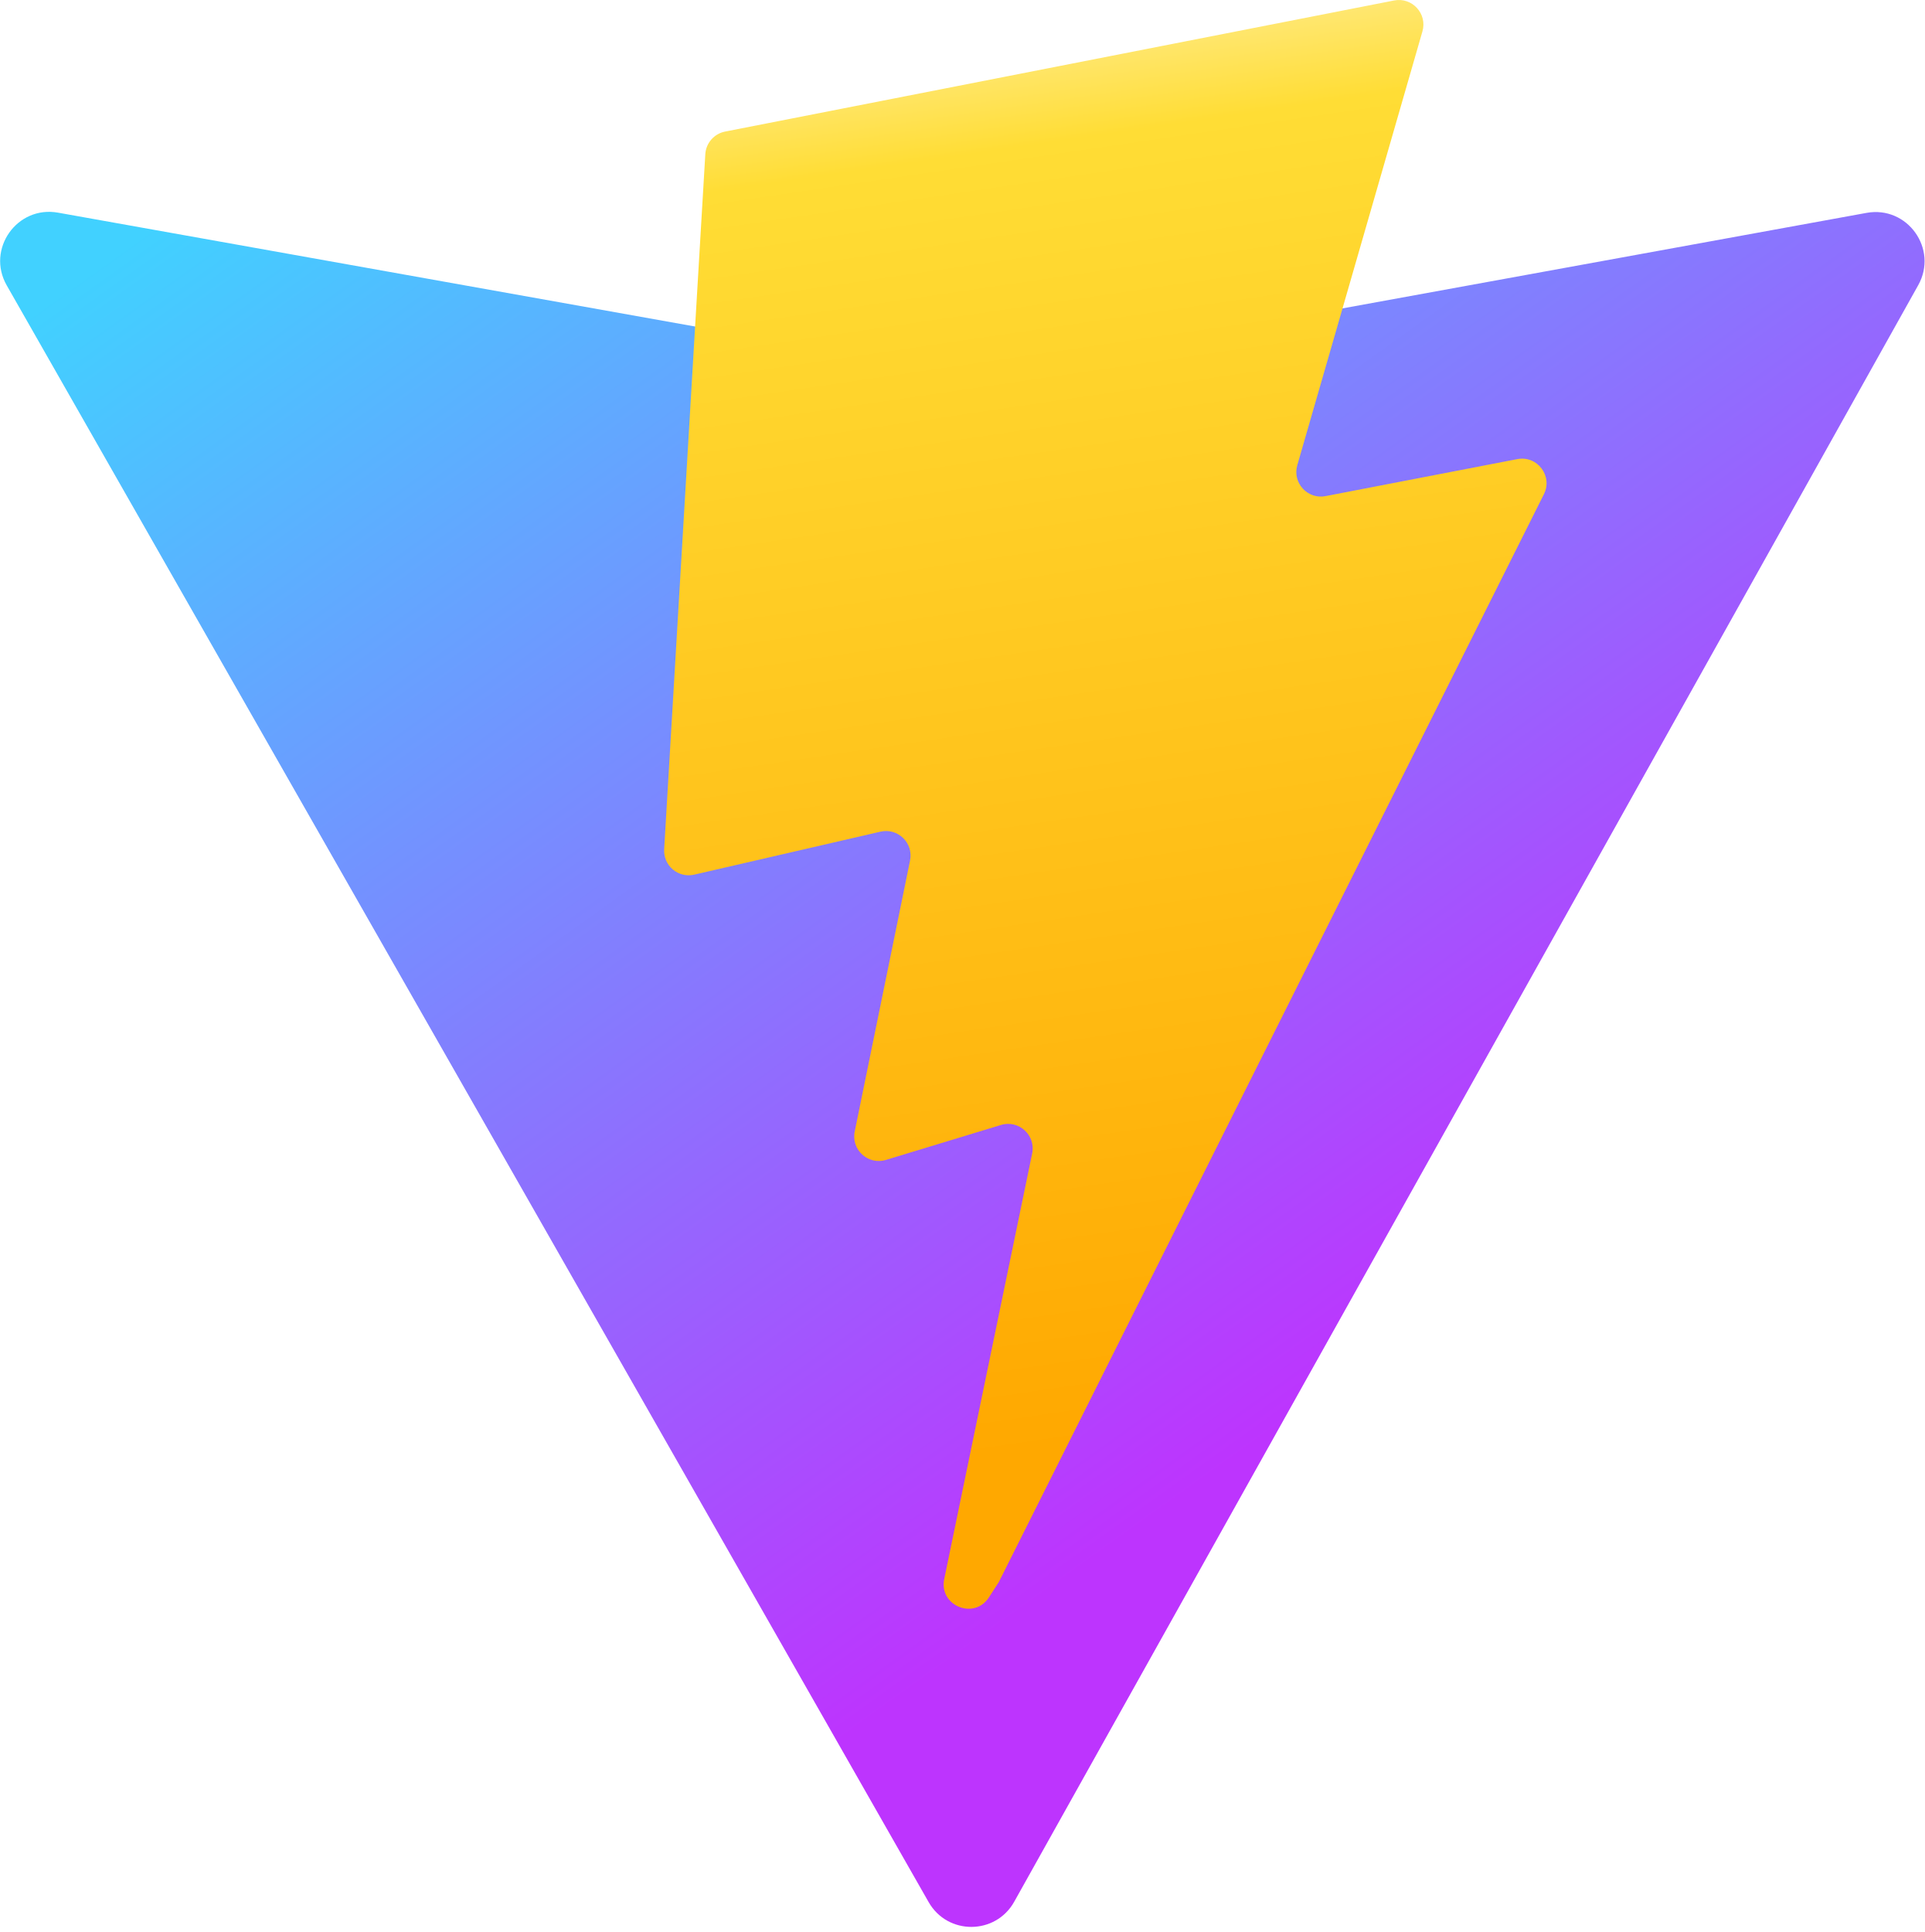
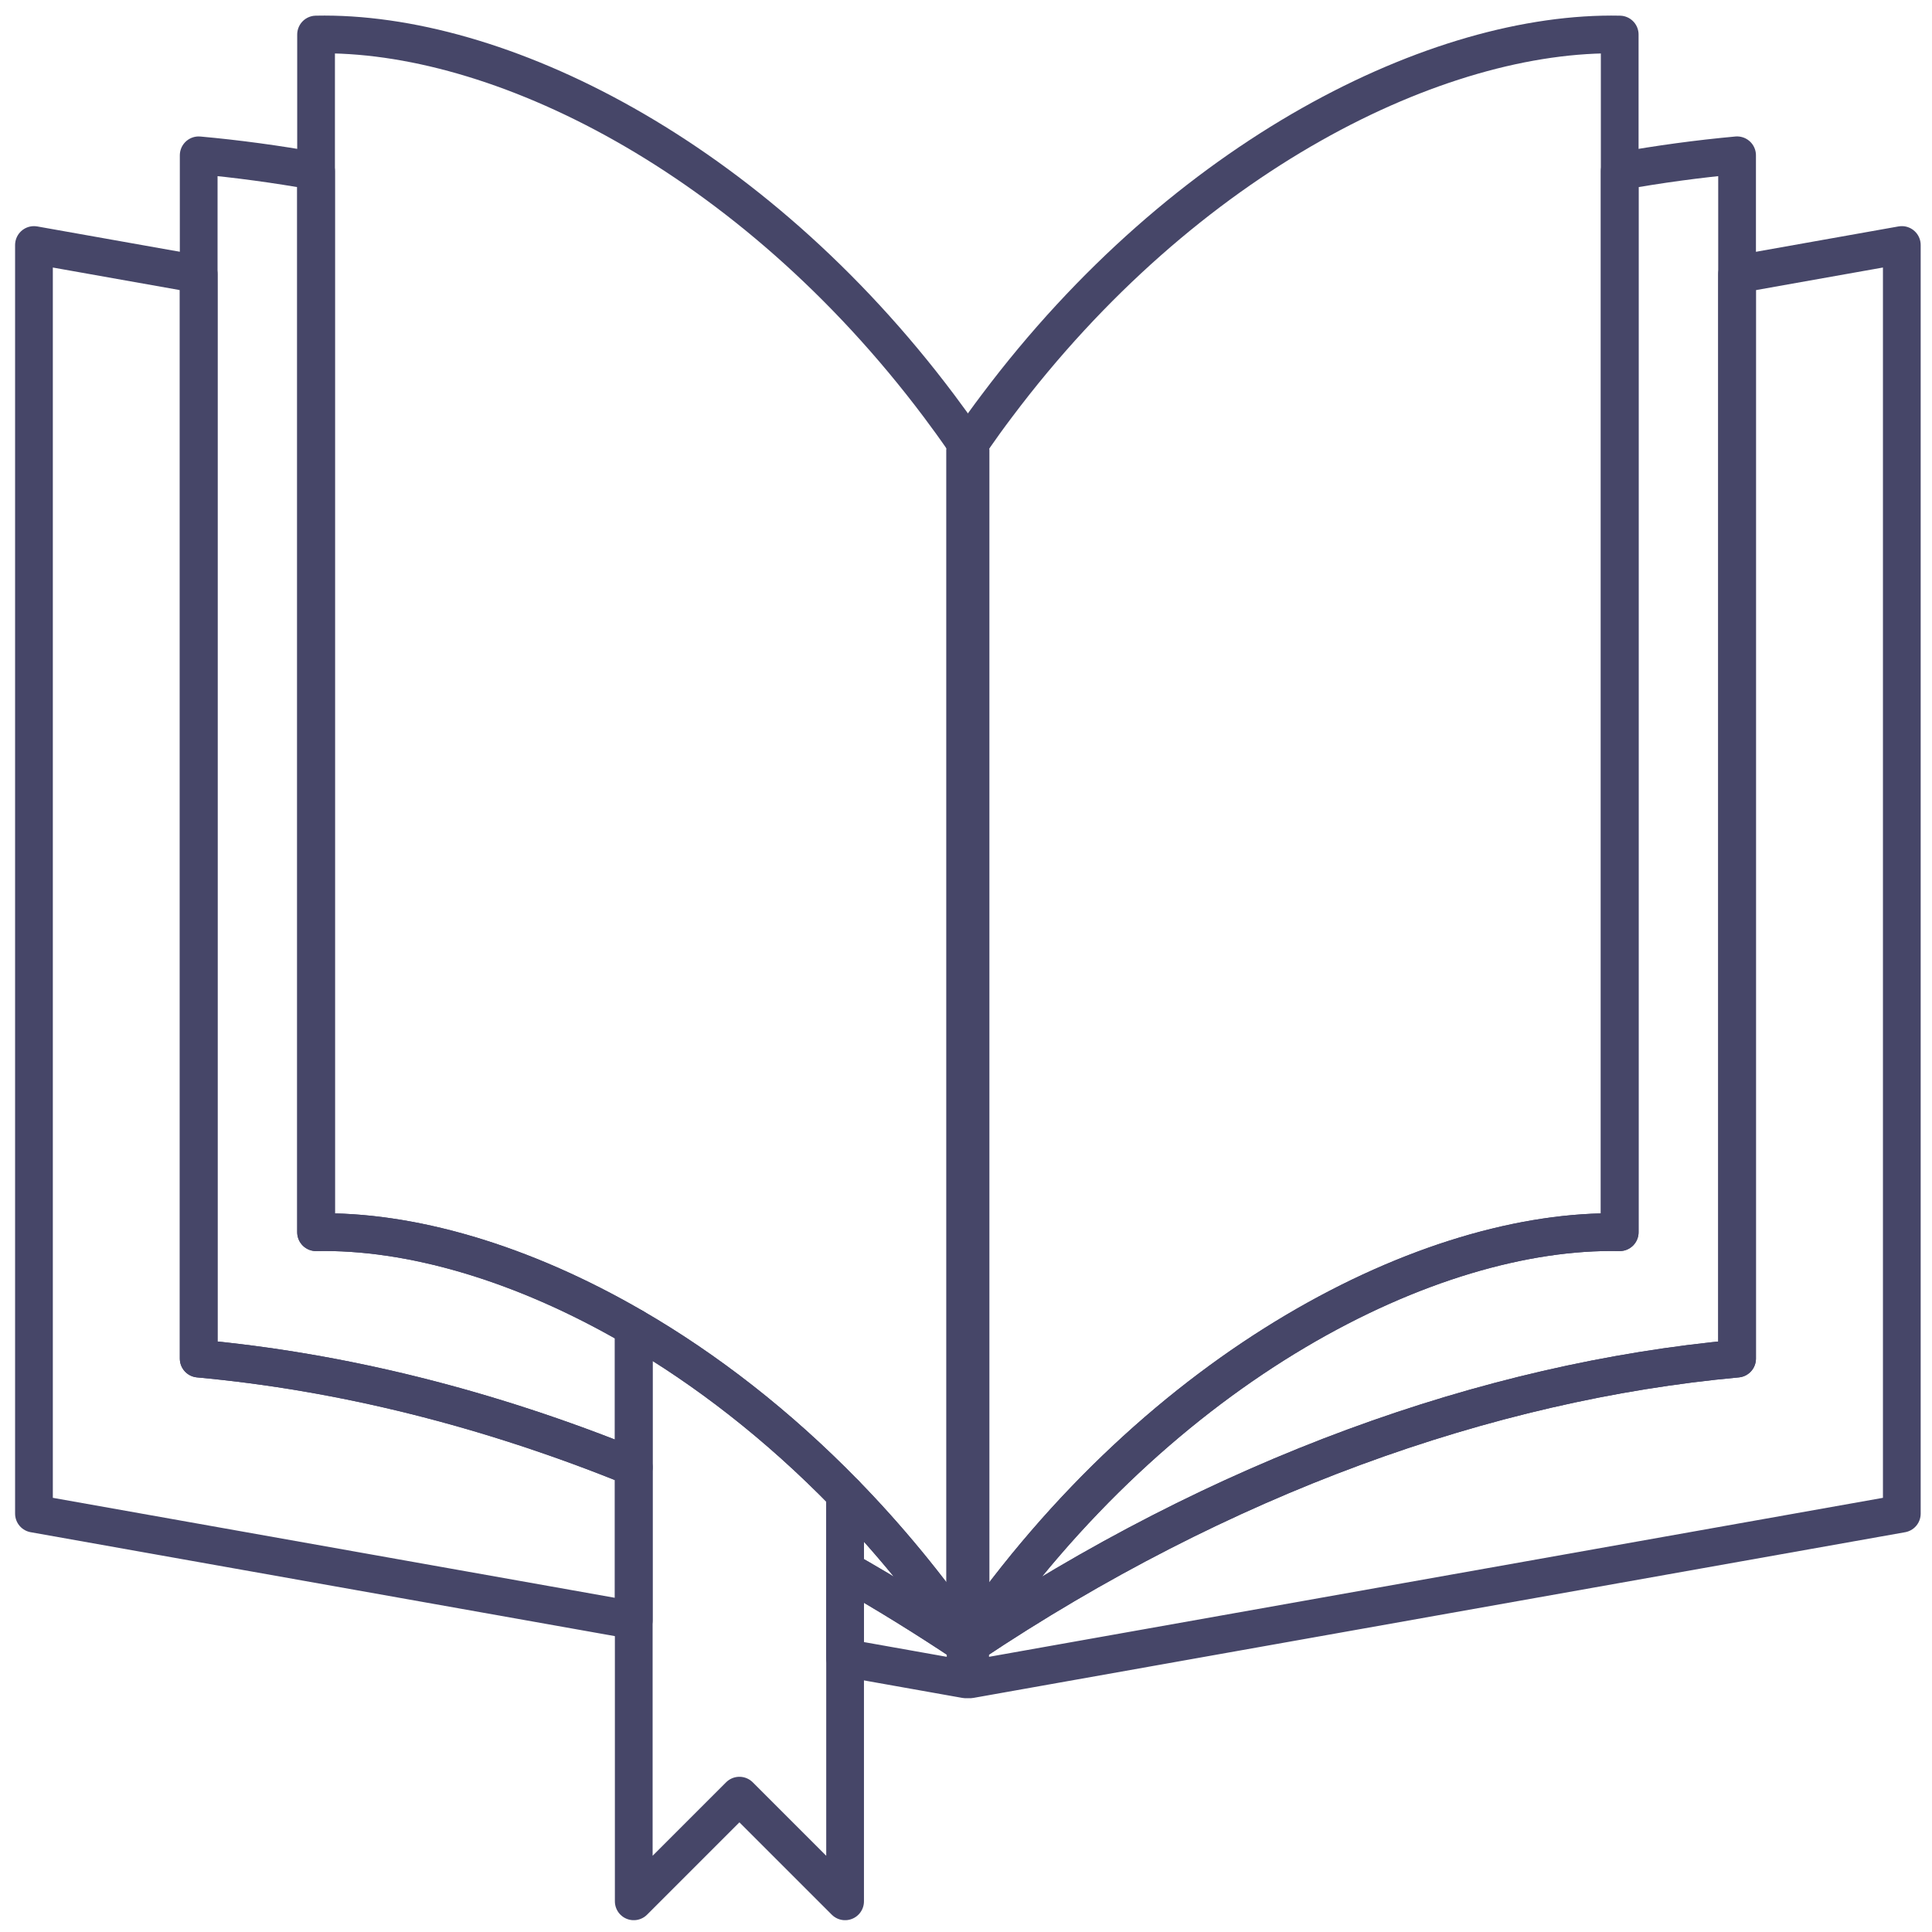
- <svg xmlns="http://www.w3.org/2000/svg" aria-hidden="true" role="img" class="iconify iconify--logos" width="31.88" height="32" preserveAspectRatio="xMidYMid meet" viewBox="0 0 256 257">
-   <defs>
-     <linearGradient id="IconifyId1813088fe1fbc01fb466" x1="-.828%" x2="57.636%" y1="7.652%" y2="78.411%">
-       <stop offset="0%" stop-color="#41D1FF" />
-       <stop offset="100%" stop-color="#BD34FE" />
-     </linearGradient>
-     <linearGradient id="IconifyId1813088fe1fbc01fb467" x1="43.376%" x2="50.316%" y1="2.242%" y2="89.03%">
-       <stop offset="0%" stop-color="#FFEA83" />
-       <stop offset="8.333%" stop-color="#FFDD35" />
-       <stop offset="100%" stop-color="#FFA800" />
-     </linearGradient>
-   </defs>
-   <path fill="url(#IconifyId1813088fe1fbc01fb466)" d="M255.153 37.938L134.897 252.976c-2.483 4.44-8.862 4.466-11.382.048L.875 37.958c-2.746-4.814 1.371-10.646 6.827-9.67l120.385 21.517a6.537 6.537 0 0 0 2.322-.004l117.867-21.483c5.438-.991 9.574 4.796 6.877 9.62Z" />
-   <path fill="url(#IconifyId1813088fe1fbc01fb467)" d="M185.432.063L96.44 17.501a3.268 3.268 0 0 0-2.634 3.014l-5.474 92.456a3.268 3.268 0 0 0 3.997 3.378l24.777-5.718c2.318-.535 4.413 1.507 3.936 3.838l-7.361 36.047c-.495 2.426 1.782 4.5 4.151 3.78l15.304-4.649c2.372-.72 4.652 1.36 4.15 3.788l-11.698 56.621c-.732 3.542 3.979 5.473 5.943 2.437l1.313-2.028l72.516-144.72c1.215-2.423-.88-5.186-3.54-4.672l-25.505 4.922c-2.396.462-4.435-1.77-3.759-4.114l16.646-57.705c.677-2.35-1.37-4.583-3.769-4.113Z" />
+ <svg xmlns="http://www.w3.org/2000/svg" enable-background="new 0 0 512 512" viewBox="0 0 512 512" id="book">
+   <path fill="none" stroke="#464668" stroke-linecap="round" stroke-linejoin="round" stroke-miterlimit="10" stroke-width="10" d="M52.655 360.043c37.609 3.443 76.534 13.048 115.294 28.813V429.4L9 401.127V64.931l43.655 7.758V360.043zM255.904 436.516v8.526l-31.946-5.684v-23.275c10.714 6.078 21.345 12.643 31.883 19.686v.83C255.862 436.568 255.883 436.547 255.904 436.516z" />
+   <path fill="none" stroke="#464668" stroke-linecap="round" stroke-linejoin="round" stroke-miterlimit="10" stroke-width="10" d="M257.099 117.709v318.893l-.598-.105-.344-.06-.179-.03-.075-.015-.06-.015V119.205c.015-.03.045-.06.06-.09v-1.616l.09.015.165.03.344.06.404.075L257.099 117.709zM83.761 326.553c24.644-.529 54.349 7.883 84.189 25.235v37.069c-38.76-15.765-77.686-25.37-115.294-28.813V41.159c10.279.933 20.661 2.344 31.105 4.211C83.761 45.37 83.761 326.553 83.761 326.553zM255.841 434.701v1.068c-10.538-7.043-21.169-13.608-31.883-19.686v-20.194C235.17 407.391 245.905 420.335 255.841 434.701z" />
+   <path fill="none" stroke="#464668" stroke-linecap="round" stroke-linejoin="round" stroke-miterlimit="10" stroke-width="10" d="    M257.099,117.709v318.893c-0.09-0.06-0.165-0.119-0.254-0.165c-0.119-0.09-0.224-0.165-0.344-0.24    c-0.09-0.06-0.179-0.119-0.27-0.165c-0.105-0.09-0.224-0.165-0.329-0.224c-0.015-0.015-0.045-0.03-0.06-0.045V119.205    c0.015-0.03,0.045-0.06,0.06-0.09v-1.721c-0.195-0.3-0.389-0.598-0.613-0.883c0.21,0.119,0.403,0.254,0.613,0.403    c0.194,0.119,0.403,0.254,0.598,0.389c0.119,0.075,0.224,0.149,0.344,0.24c0.03,0.015,0.075,0.045,0.105,0.06    C256.995,117.65,257.055,117.68,257.099,117.709z" />
+   <path fill="none" stroke="#464668" stroke-linecap="round" stroke-linejoin="round" stroke-miterlimit="10" stroke-width="10" d="    M255.904,117.392v1.722c-0.021,0.031-0.041,0.062-0.062,0.093V434.7c-9.936-14.365-20.671-27.309-31.883-38.812    c-17.871-18.338-36.966-33.045-56.008-44.101c-29.84-17.352-59.545-25.764-84.189-25.235V9.151    c47.949-1.006,115.076,31.811,165.1,98.44c2.178,2.904,4.335,5.881,6.431,8.92C255.509,116.801,255.707,117.092,255.904,117.392z" />
+   <path fill="none" stroke="#464668" stroke-linecap="round" stroke-linejoin="round" stroke-miterlimit="10" stroke-width="10" d="    M257.16,119.205v317.396c-0.015-0.03-0.045-0.06-0.06-0.09c-0.03-0.03-0.045-0.075-0.075-0.105    c-0.09-0.119-0.165-0.254-0.254-0.374c-0.09-0.135-0.179-0.254-0.27-0.374c-0.195-0.299-0.389-0.583-0.598-0.868    c0-0.03-0.03-0.06-0.06-0.09V119.205c0.015-0.03,0.045-0.06,0.06-0.09v-1.721c0.045,0.045,0.075,0.075,0.09,0.119    c0.03,0.03,0.045,0.06,0.06,0.09c0.03,0.03,0.045,0.045,0.045,0.075c0.149,0.195,0.284,0.389,0.403,0.584    c0.21,0.284,0.403,0.568,0.598,0.853C257.114,119.145,257.144,119.175,257.16,119.205z" />
+   <path fill="none" stroke="#464668" stroke-linecap="round" stroke-linejoin="round" stroke-miterlimit="10" stroke-width="10" d="    M504,64.927V401.13l-246.901,43.91v-8.528c0.015,0.03,0.045,0.06,0.06,0.09v-0.838c66.397-44.389,136.848-69.643,203.185-75.717    V72.691L504,64.927z" />
+   <path fill="none" stroke="#464668" stroke-linecap="round" stroke-linejoin="round" stroke-miterlimit="10" stroke-width="10" d="    M257.16,119.205v317.172l-0.06,0.015l-0.075,0.015l-0.179,0.03l-0.344,0.06l-0.598,0.105V117.709l0.194-0.03l0.403-0.075    l0.344-0.06l0.165-0.03l0.09-0.015v1.616C257.114,119.145,257.144,119.175,257.16,119.205z" />
+   <path fill="none" stroke="#464668" stroke-linecap="round" stroke-linejoin="round" stroke-miterlimit="10" stroke-width="10" d="    M460.344,41.154v318.893c-66.337,6.074-136.788,31.328-203.185,75.717v-1.062c50.598-73.174,121.857-109.215,172.081-108.153    V45.373C439.683,43.503,450.066,42.096,460.344,41.154z" />
+   <path fill="none" stroke="#464668" stroke-linecap="round" stroke-linejoin="round" stroke-miterlimit="10" stroke-width="10" d="    M257.099,119.115c0.015,0.03,0.045,0.06,0.06,0.09v316.558c-0.015,0.015-0.045,0.03-0.06,0.045    c-0.105,0.06-0.224,0.135-0.329,0.224c-0.09,0.045-0.179,0.105-0.27,0.165c-0.119,0.075-0.224,0.149-0.344,0.24    c-0.09,0.045-0.165,0.105-0.254,0.165V117.709c0.045-0.03,0.105-0.06,0.149-0.105c0.03-0.015,0.075-0.045,0.105-0.06    c0.119-0.09,0.224-0.165,0.344-0.24c0.195-0.135,0.403-0.27,0.598-0.389c0.21-0.149,0.404-0.284,0.613-0.403    c-0.224,0.284-0.419,0.583-0.613,0.883v1.72H257.099z" />
+   <path fill="none" stroke="#464668" stroke-linecap="round" stroke-linejoin="round" stroke-miterlimit="10" stroke-width="10" d="M429.24 9.152v317.396c-50.224-1.062-121.483 34.978-172.081 108.153V119.205c-.015-.03-.045-.06-.06-.09v-1.721c.195-.3.389-.598.613-.883 2.11-3.037 4.249-6.015 6.448-8.917C314.175 40.96 381.291 8.15 429.24 9.152zM223.958 395.889v107.982l-28.004-28.004-28.004 28.004V351.787C186.993 362.844 206.087 377.551 223.958 395.889z" />
</svg>
